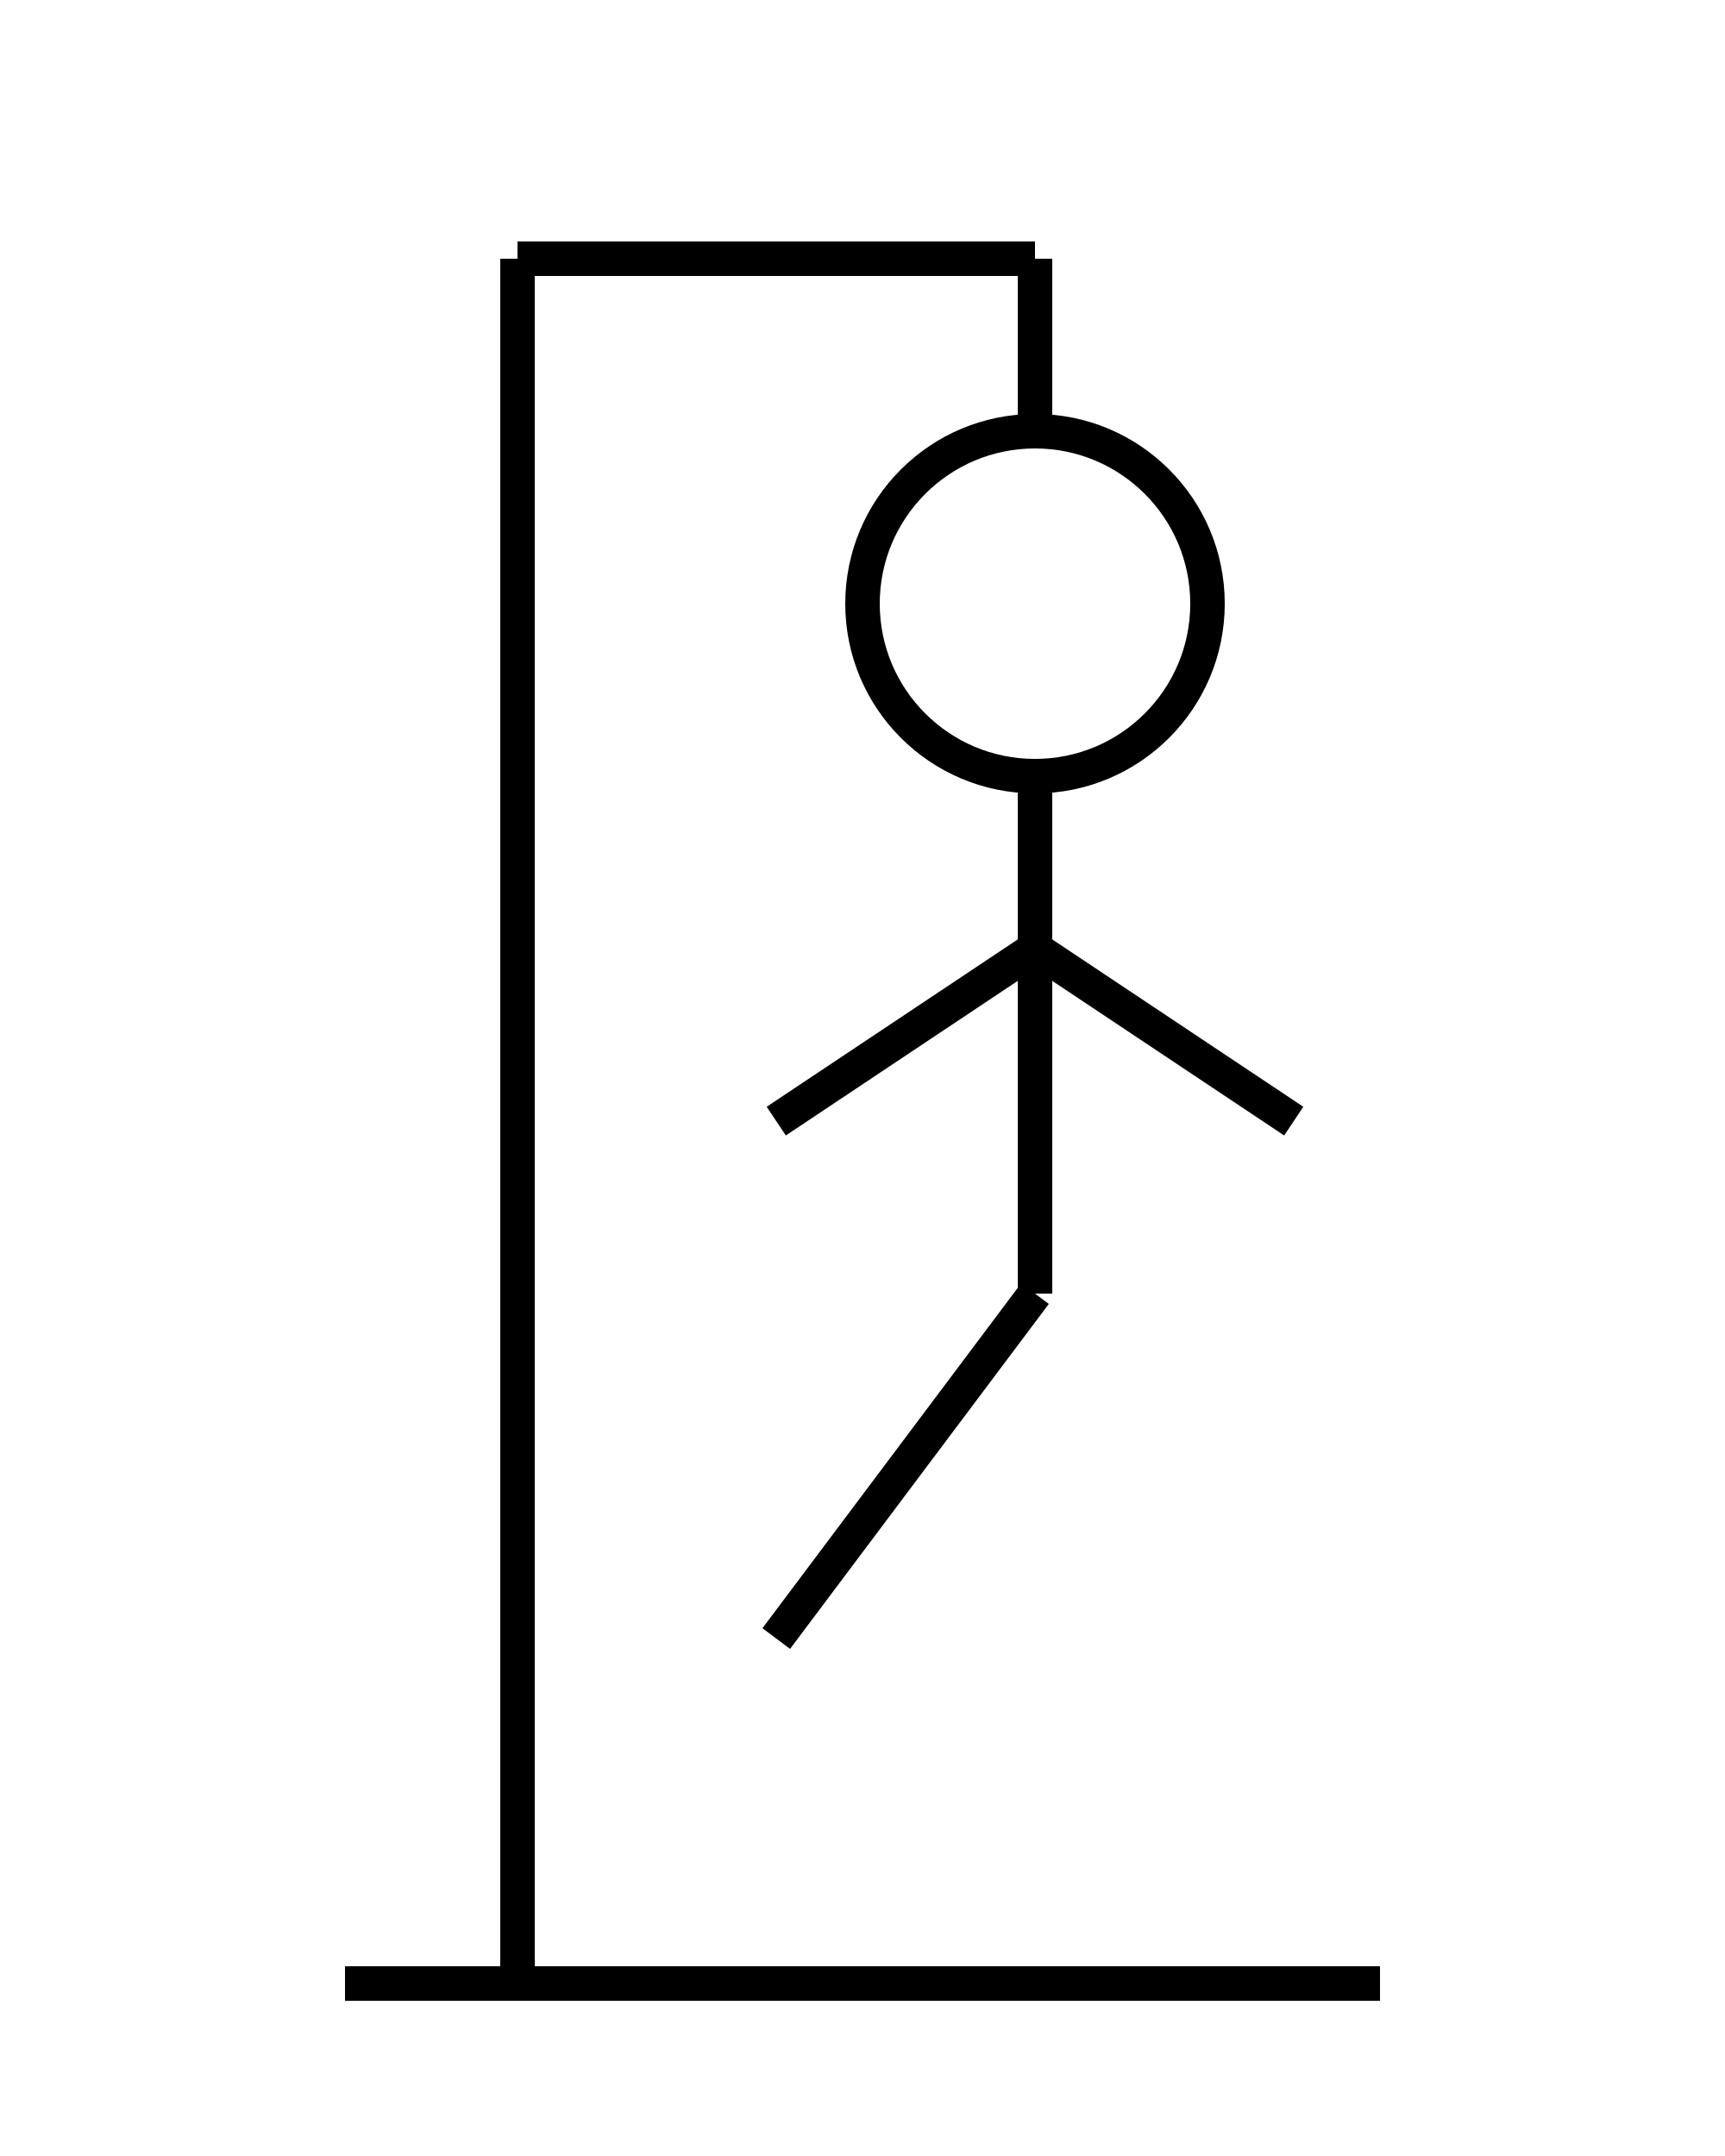
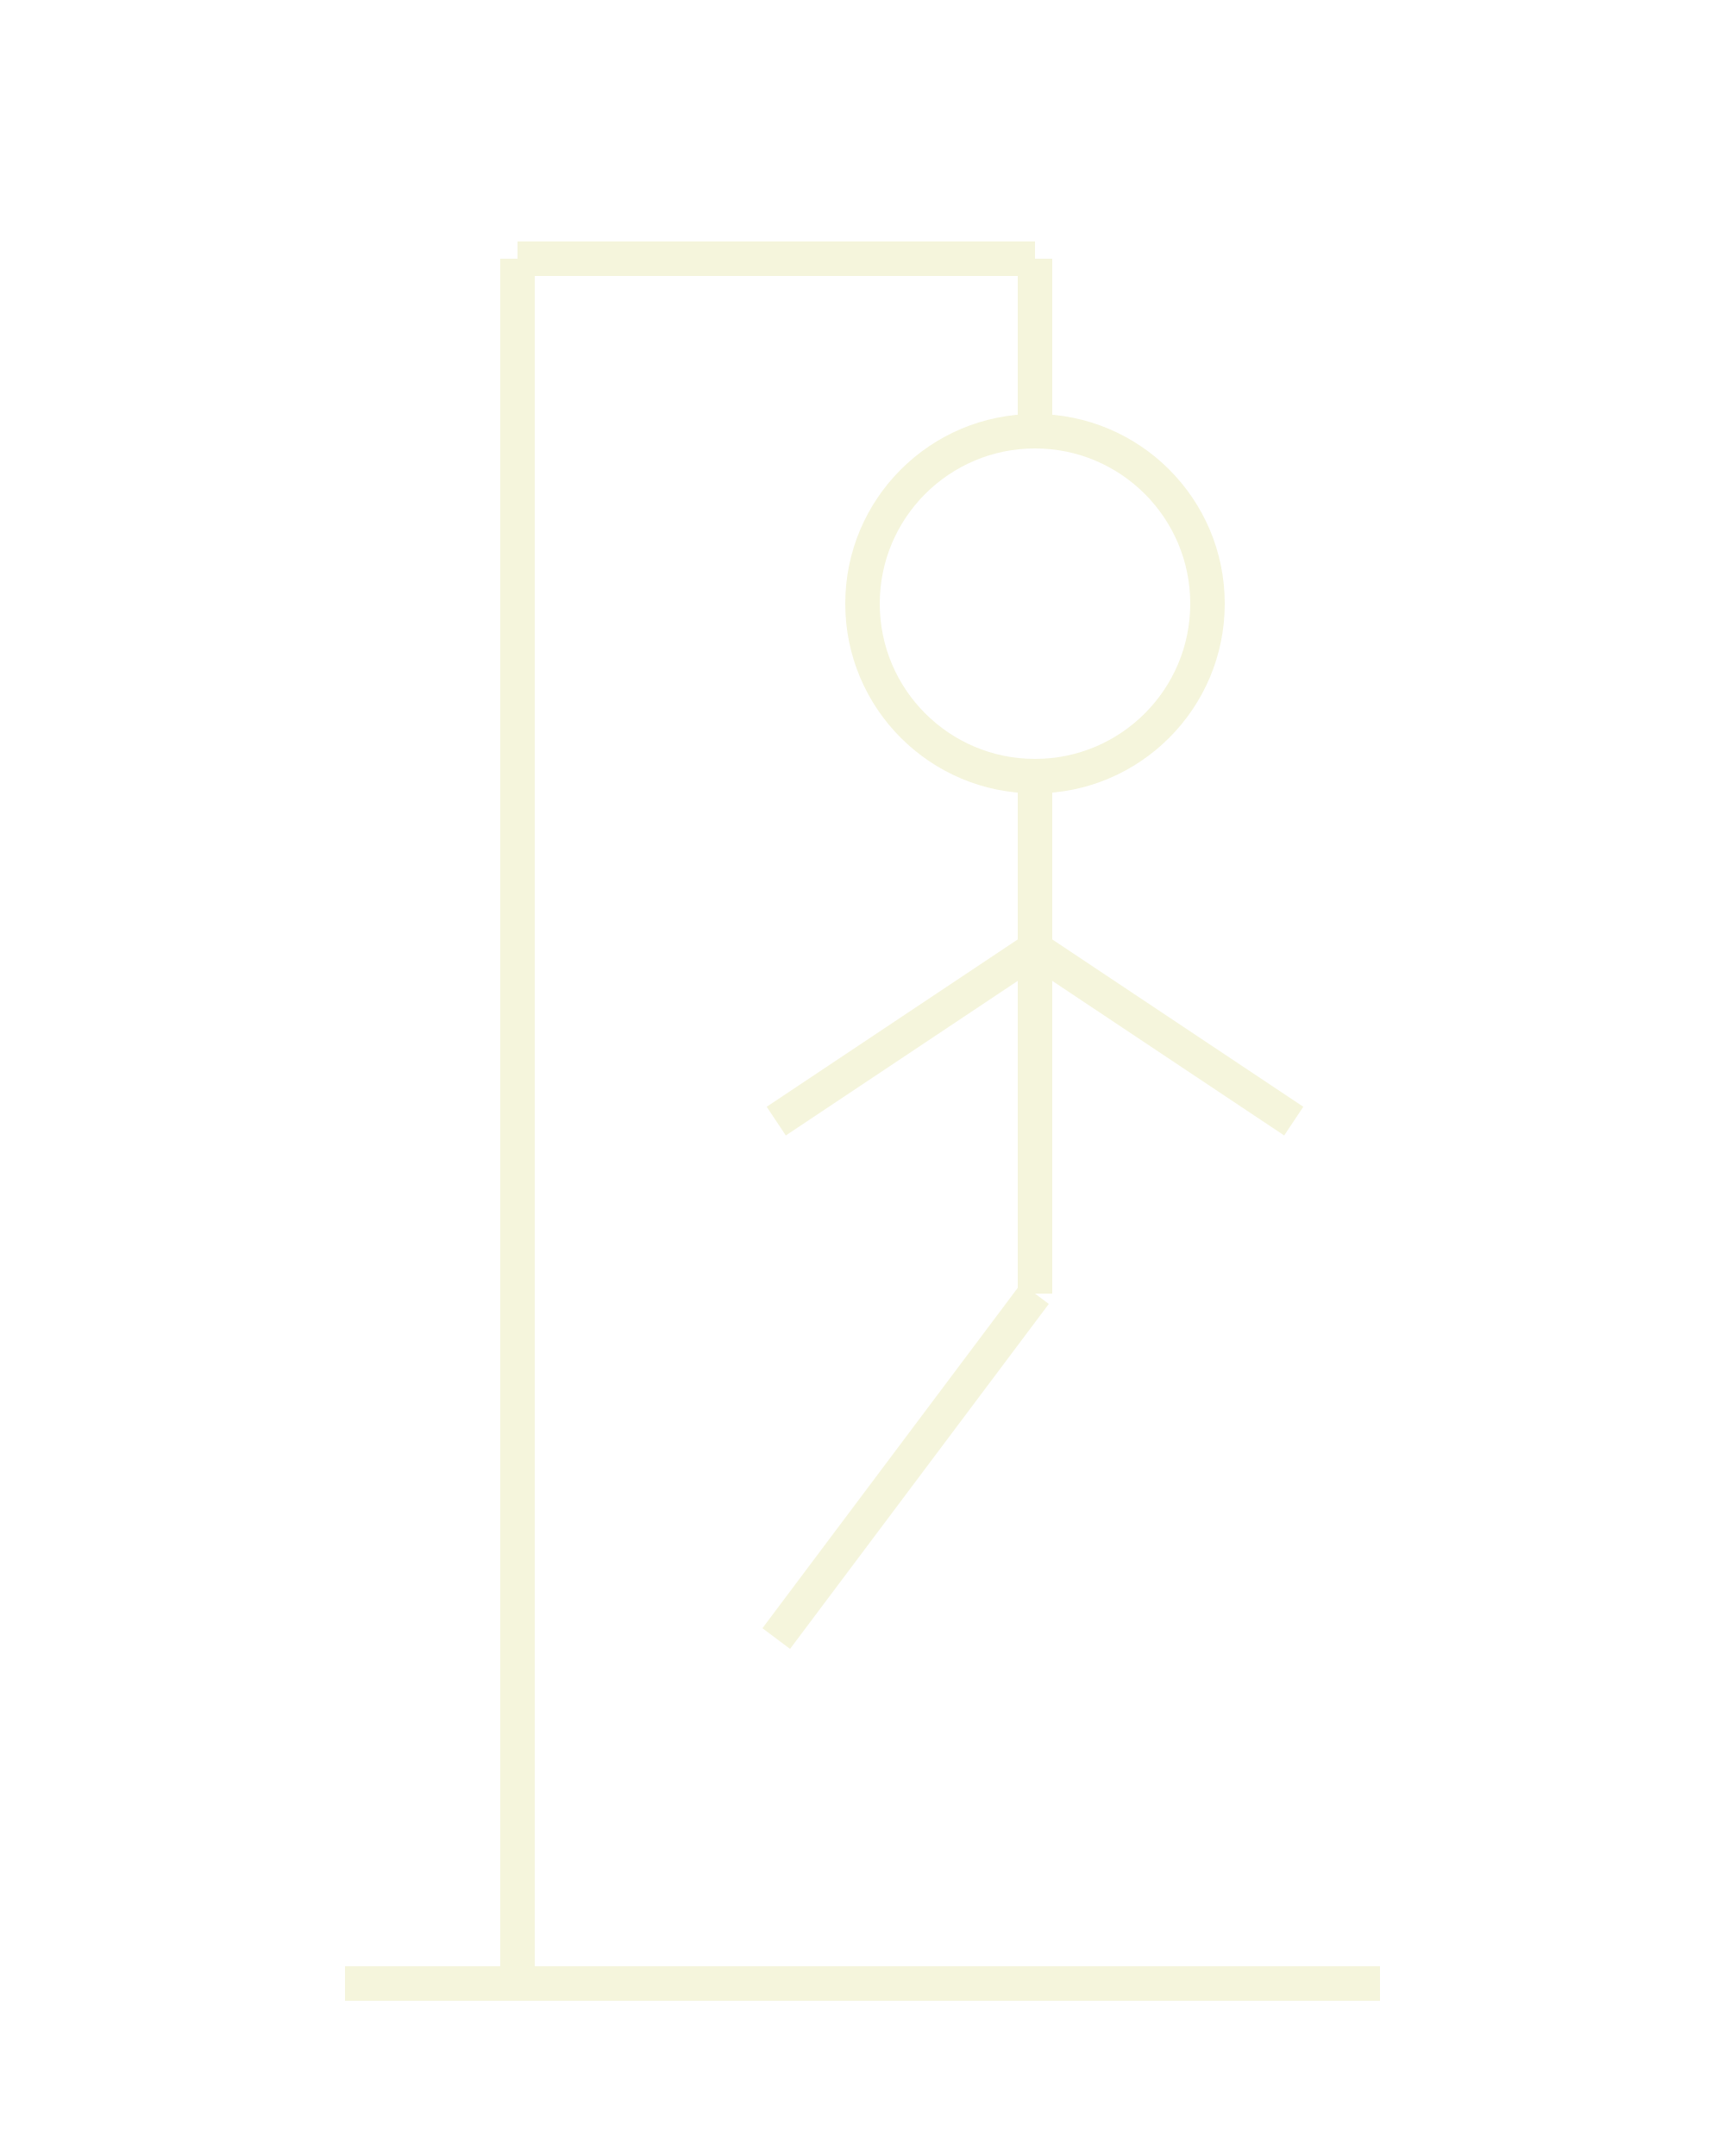
<svg xmlns="http://www.w3.org/2000/svg" width="200" height="250">
-   <line x1="40" y1="230" x2="160" y2="230" stroke="#000" stroke-width="4" />
-   <line x1="60" y1="230" x2="60" y2="30" stroke="#000" stroke-width="4" />
-   <line x1="60" y1="30" x2="120" y2="30" stroke="#000" stroke-width="4" />
-   <line x1="120" y1="30" x2="120" y2="50" stroke="#000" stroke-width="4" />
-   <circle cx="120" cy="70" r="20" stroke="#000" stroke-width="4" fill="none" />
-   <line x1="120" y1="90" x2="120" y2="150" stroke="#000" stroke-width="4" />
-   <line x1="120" y1="110" x2="90" y2="130" stroke="#000" stroke-width="4" />
-   <line x1="120" y1="110" x2="150" y2="130" stroke="#000" stroke-width="4" />
-   <line x1="120" y1="150" x2="90" y2="190" stroke="#000" stroke-width="4" />
+   <line x1="40" y1="230" x2="160" y2="230" stroke="#F5F5DC" stroke-width="4" />
+   <line x1="60" y1="230" x2="60" y2="30" stroke="#F5F5DC" stroke-width="4" />
+   <line x1="60" y1="30" x2="120" y2="30" stroke="#F5F5DC" stroke-width="4" />
+   <line x1="120" y1="30" x2="120" y2="50" stroke="#F5F5DC" stroke-width="4" />
+   <circle cx="120" cy="70" r="20" stroke="#F5F5DC" stroke-width="4" fill="none" />
+   <line x1="120" y1="90" x2="120" y2="150" stroke="#F5F5DC" stroke-width="4" />
+   <line x1="120" y1="110" x2="90" y2="130" stroke="#F5F5DC" stroke-width="4" />
+   <line x1="120" y1="110" x2="150" y2="130" stroke="#F5F5DC" stroke-width="4" />
+   <line x1="120" y1="150" x2="90" y2="190" stroke="#F5F5DC" stroke-width="4" />
</svg>
